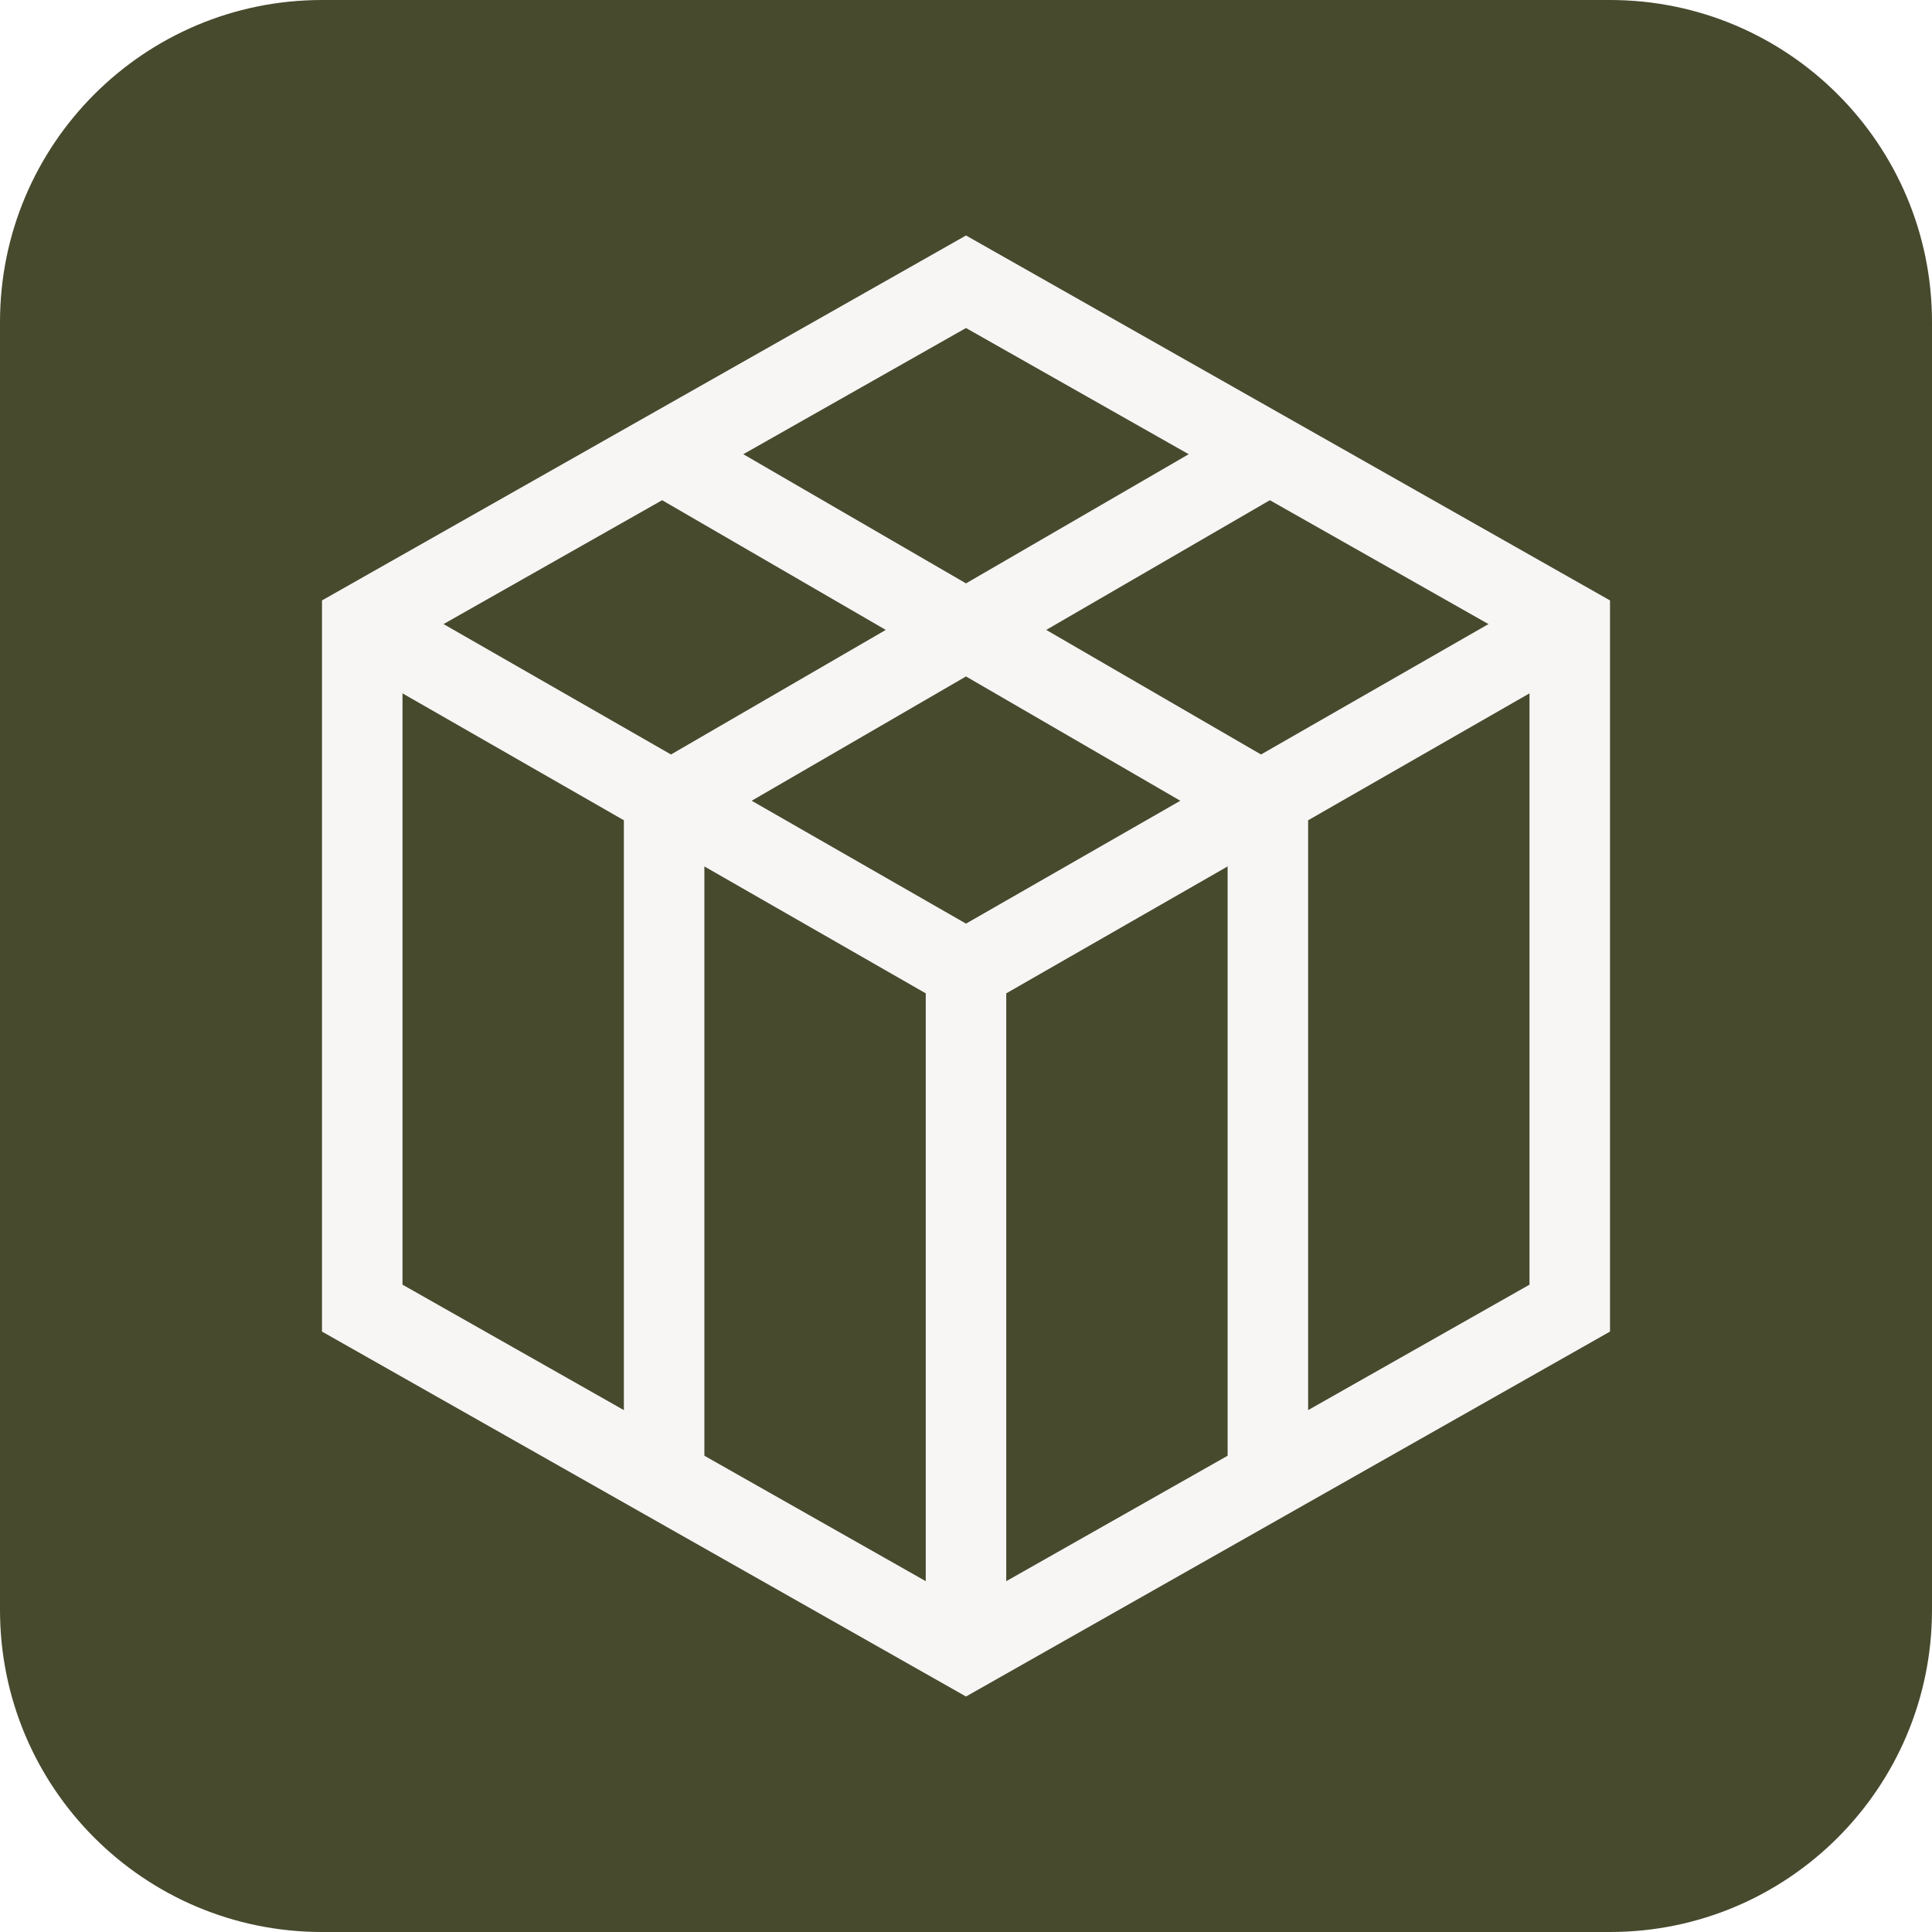
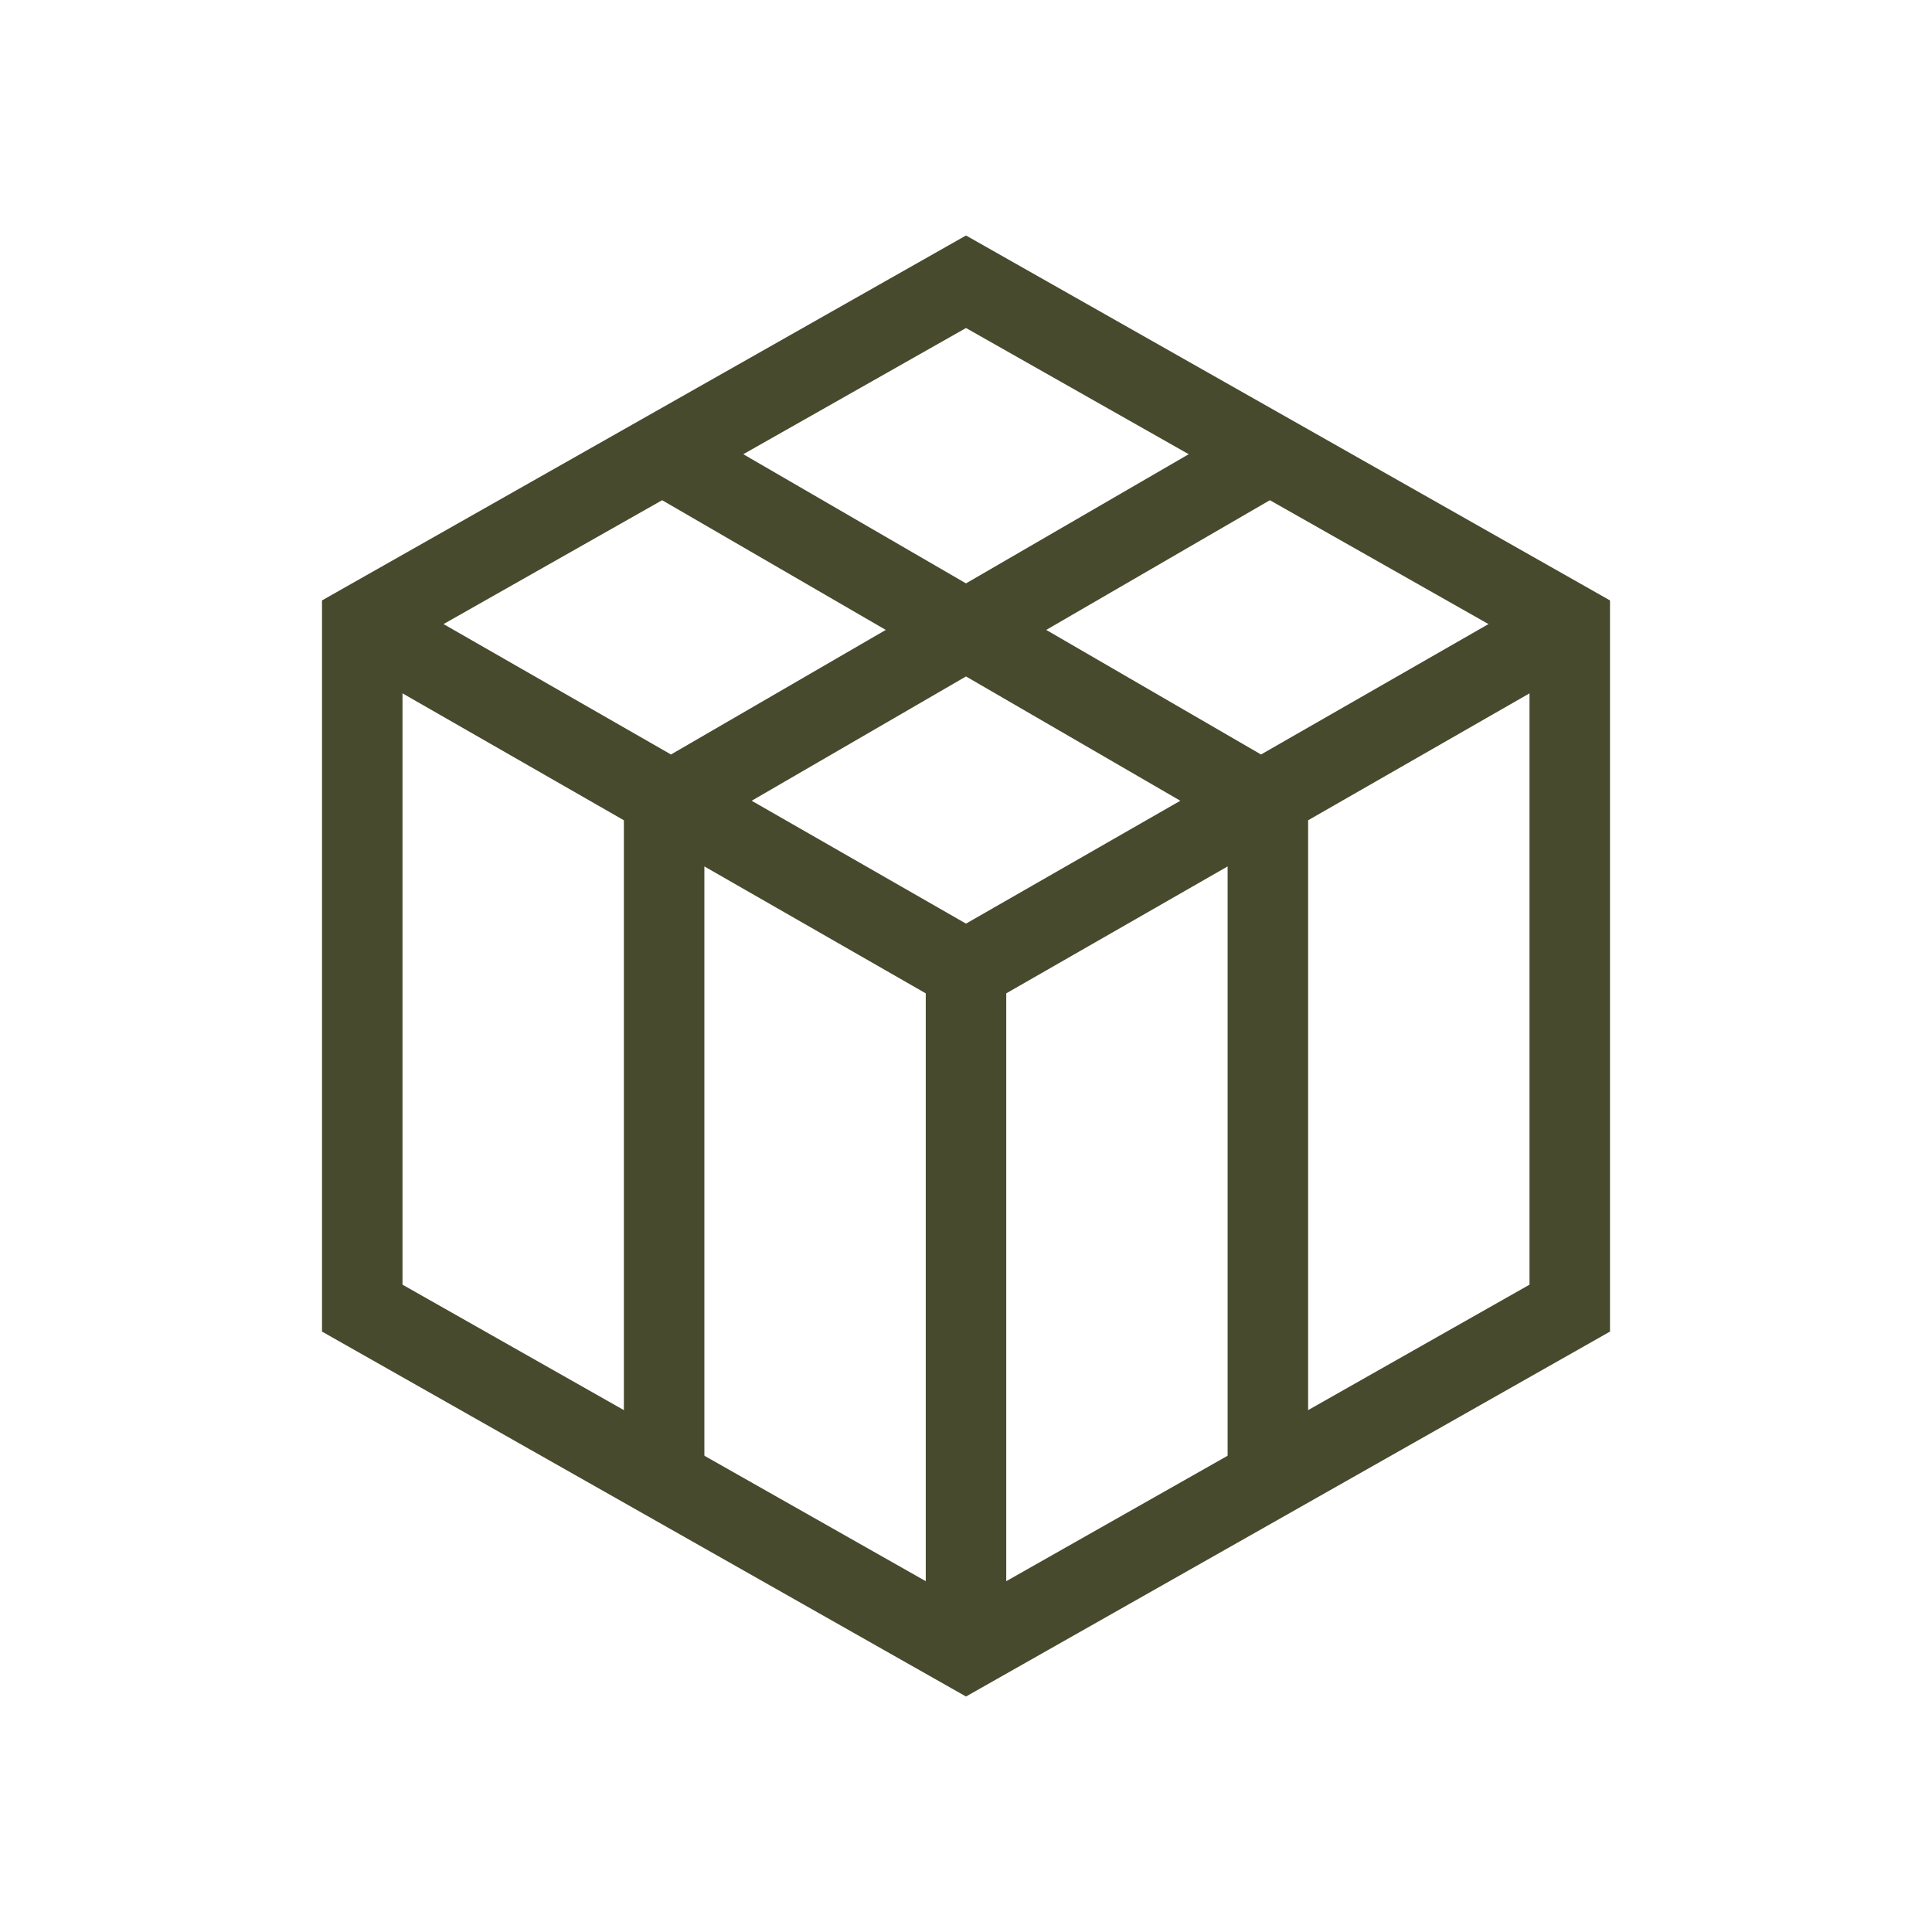
<svg xmlns="http://www.w3.org/2000/svg" viewBox="0 0 48 48">
-   <rect width="48" height="48" rx="8" fill="#484a2e" />
-   <g fill="none" stroke="#f7f6f5" stroke-width="2">
+   <style>
+     .mark { stroke: #484a2e; }
+     @media (prefers-color-scheme: dark) { .mark { stroke: #f7f6f5; } }
+   </style>
+   <g class="mark" fill="none" stroke-width="2">
    <path d="m24 7 15 8.5v17L24 41 9 32.5v-17Z" />
    <path d="m9 15.5 15 8.6 15-8.6M24 24v17M16.5 11.3 31.5 20v17M31.5 11.3 16.5 20v17" />
  </g>
</svg>
